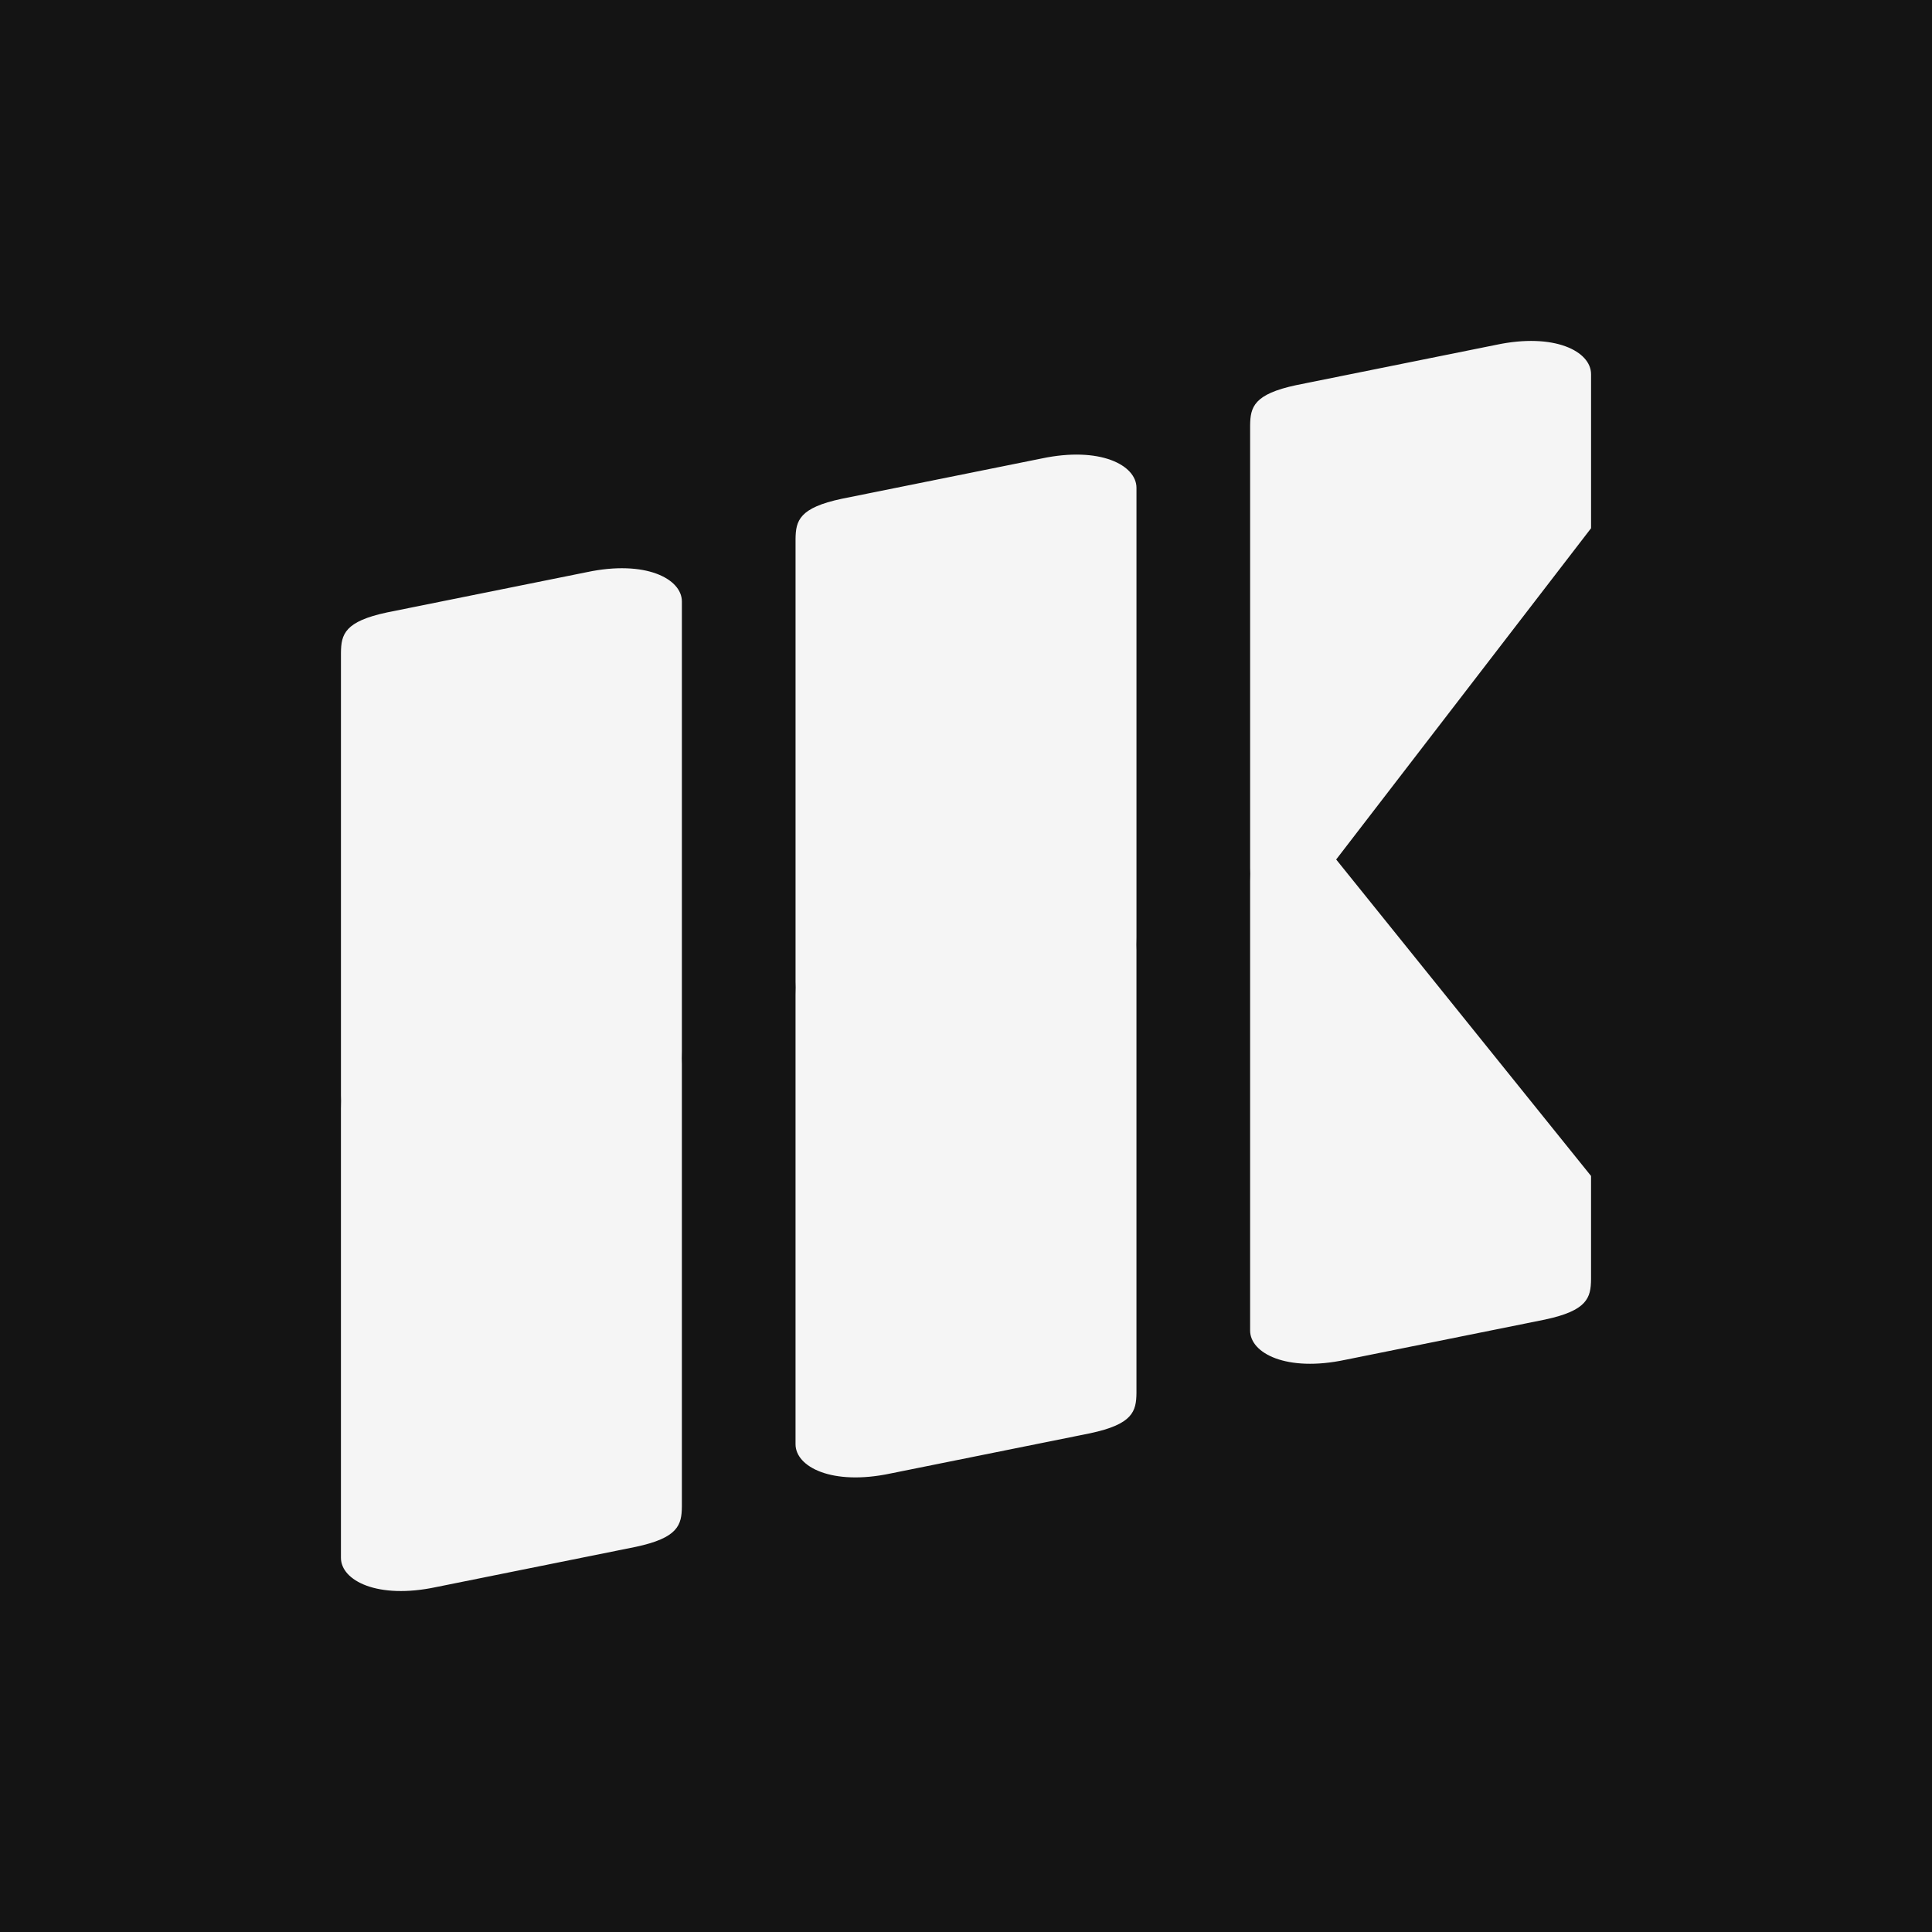
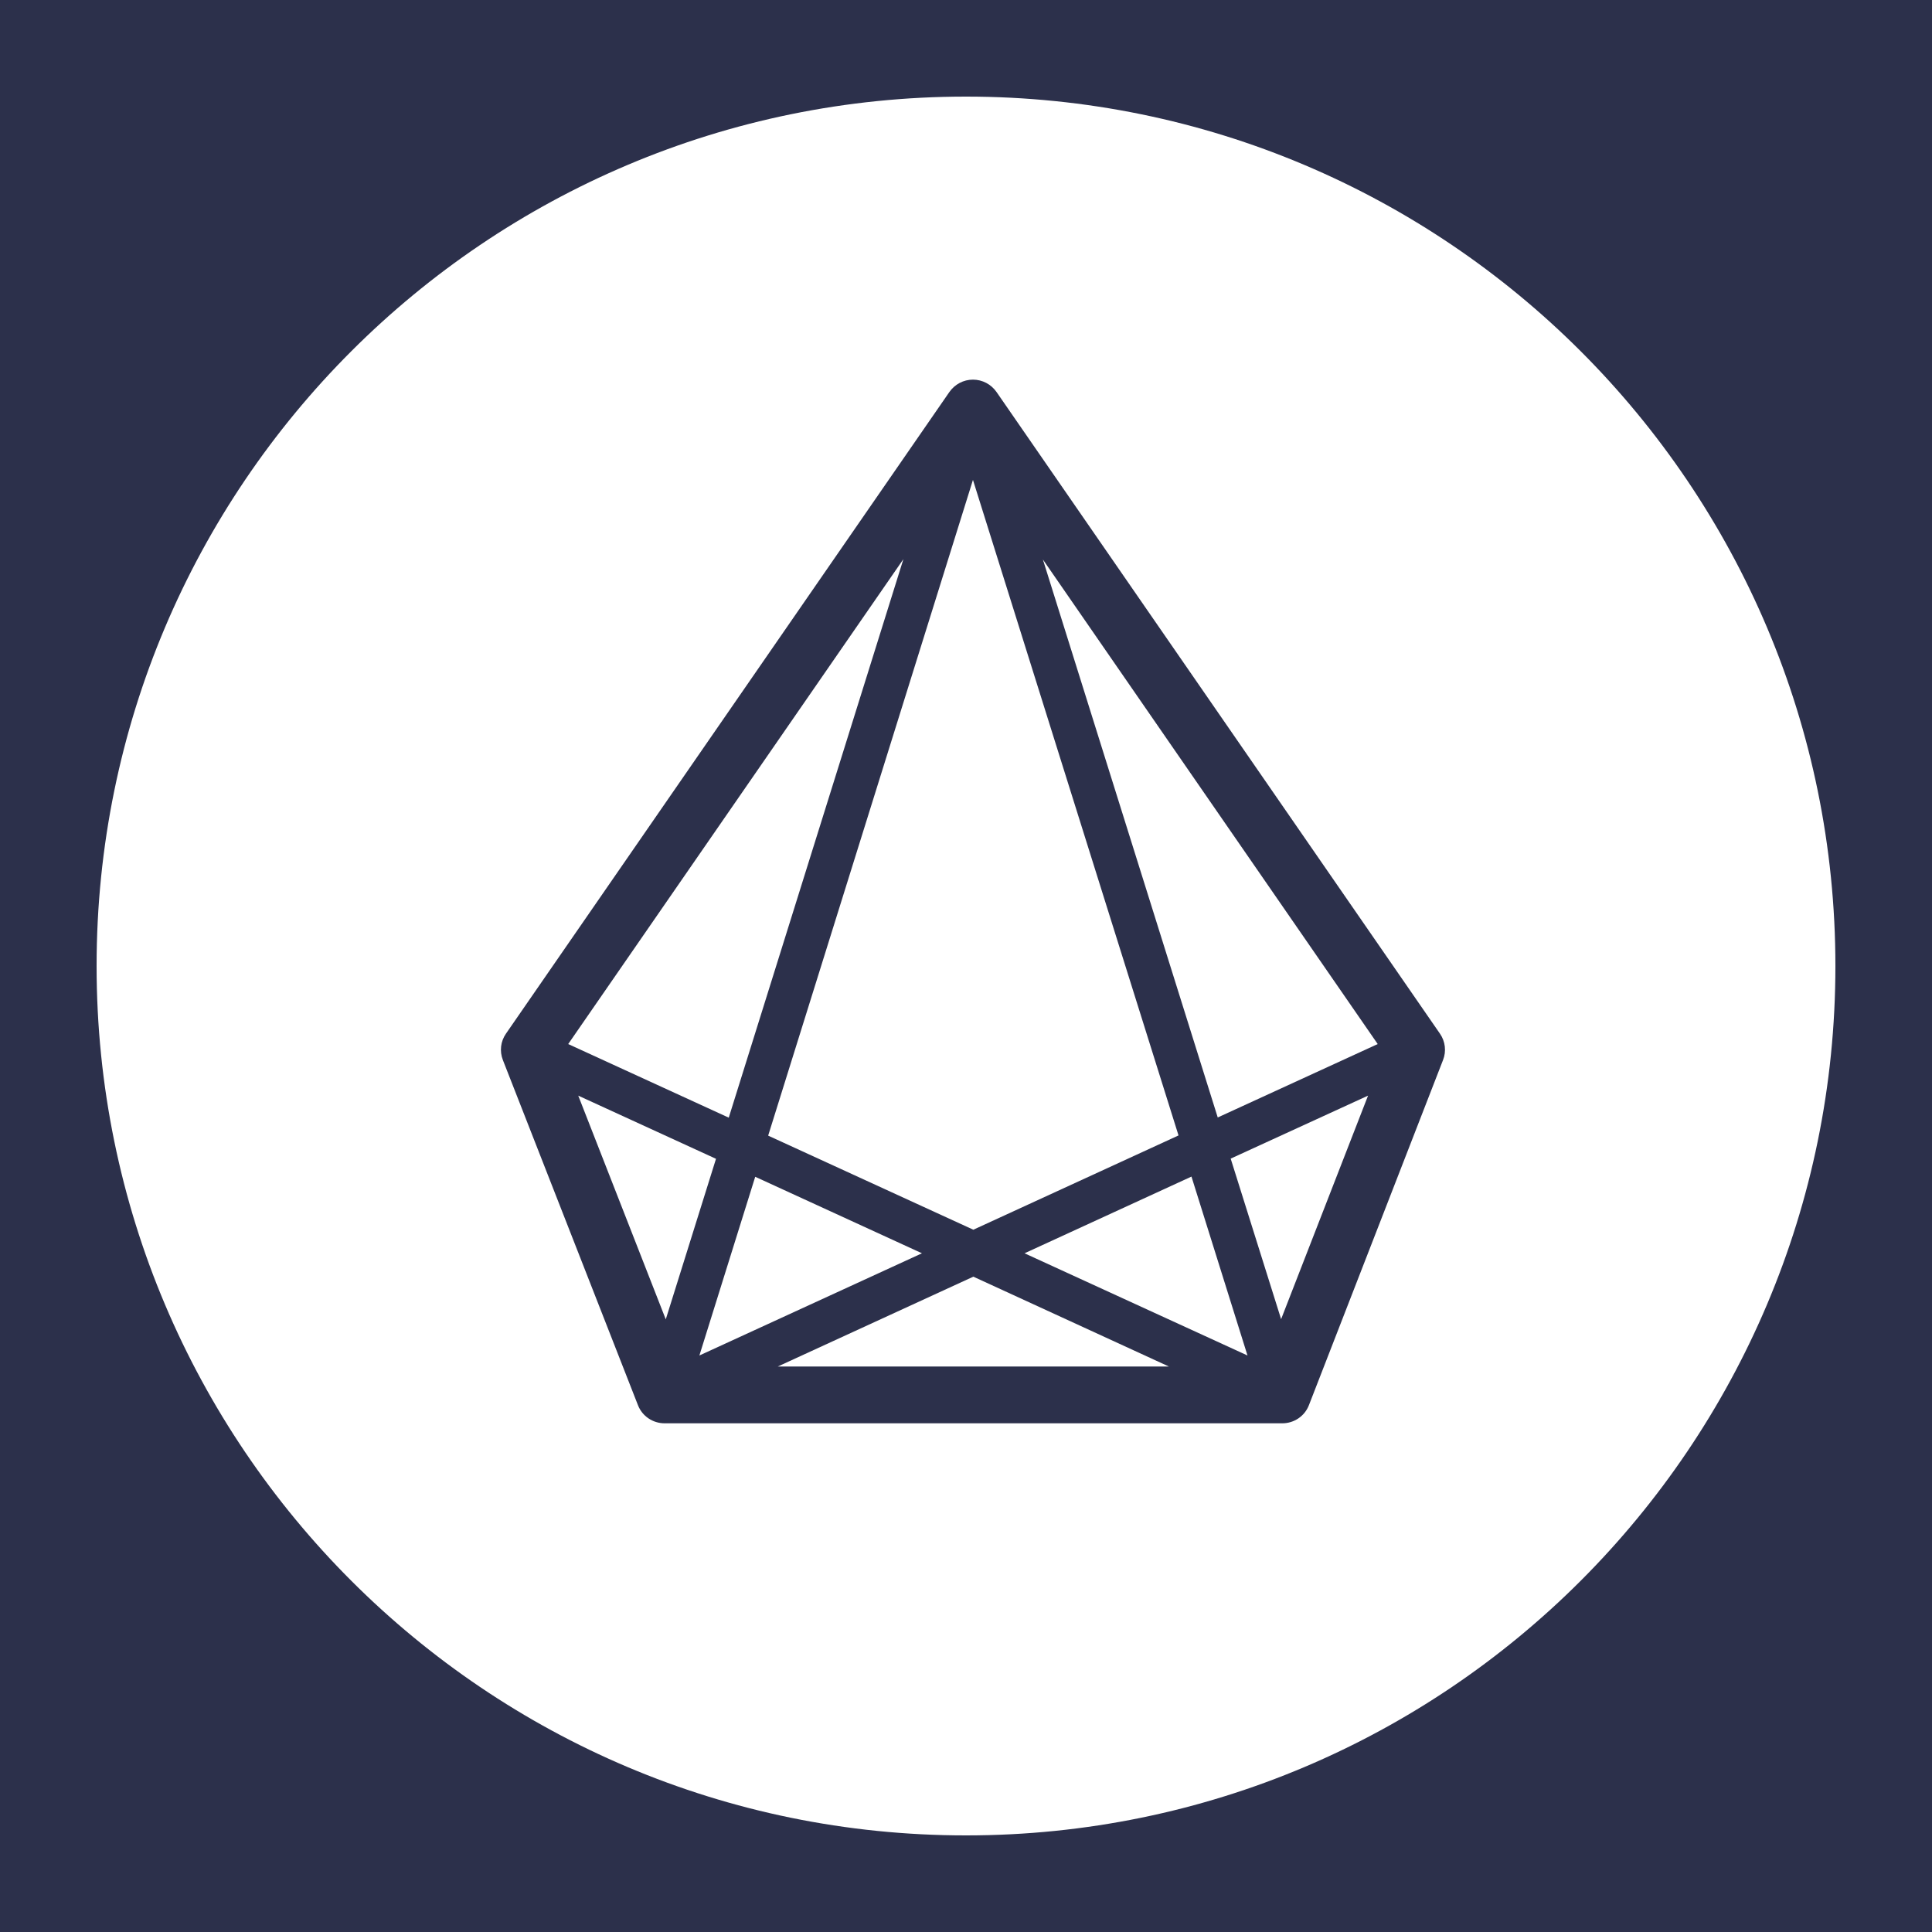
- <svg xmlns="http://www.w3.org/2000/svg" width="136" height="136" viewBox="0 0 136 136" fill="none">
-   <g clip-path="url(#clip0_137_2)">
-     <rect width="136" height="136" fill="#141414" />
-     <path fill-rule="evenodd" clip-rule="evenodd" d="M62.685 103.724C58.572 104.595 56 103.265 56 101.66L56 70.026C56 69.861 56.003 69.686 56.009 69.507C56.004 69.385 56.001 69.249 56.001 69.098L56.001 37.944C56.015 36.652 56.259 35.745 59.259 35.109L73.314 32.276C77.428 31.405 80 32.736 80 34.341L80 65.975C80 66.141 79.998 66.316 79.992 66.495C79.997 66.617 79.999 66.753 79.999 66.903L79.999 98.057C79.985 99.348 79.741 100.256 76.741 100.892L62.685 103.724Z" fill="#F5F5F5" />
-     <path fill-rule="evenodd" clip-rule="evenodd" d="M30.686 111.723C26.572 112.594 24 111.264 24 109.659L24 78.024C24 77.859 24.003 77.685 24.009 77.506C24.004 77.384 24.001 77.248 24.001 77.097L24.001 45.943C24.015 44.651 24.259 43.744 27.259 43.108L41.315 40.275C45.428 39.404 48 40.736 48 42.34L48 73.974C48 74.14 47.998 74.315 47.992 74.494C47.997 74.616 47.999 74.752 47.999 74.902L47.999 106.056C47.985 107.347 47.741 108.255 44.741 108.891L30.686 111.723Z" fill="#F5F5F5" />
-     <path fill-rule="evenodd" clip-rule="evenodd" d="M105.314 24.275C109.428 23.404 112 24.735 112 26.34V37.184L94.058 60.502L111.999 82.78V90.058C111.985 91.349 111.741 92.257 108.741 92.892L94.686 95.725C90.572 96.596 88 95.265 88 93.661V62.025C88 61.86 88.003 61.686 88.009 61.507C88.004 61.385 88.001 61.249 88.001 61.098V29.943C88.015 28.652 88.259 27.744 91.259 27.108L105.314 24.275Z" fill="#F5F5F5" />
+ <svg xmlns="http://www.w3.org/2000/svg" viewBox="0 0 1000 1000" width="1000" height="1000">
+   <style type="text/css">
+ 	.st0{fill:#FFFFFF;}
+ </style>
+   <rect width="1000" height="1000" fill="#2C304B" />
+   <g>
+     <polygon class="st0" points="299.3,567.1 344.6,682.9 370.6,599.8   " />
+     <polygon class="st0" points="402.6,707.3 605,707.3 503.8,660.8   " />
+     <polygon class="st0" points="503.8,636.5 610,587.7 503.6,248.4 397.6,587.8   " />
+     <polygon class="st0" points="467.6,289.4 294.1,540.4 377.2,578.5   " />
+     <polygon class="st0" points="390.9,609.1 362,701.6 477.2,648.7   " />
+     <polygon class="st0" points="630.3,578.4 713.1,540.4 539.8,289.6   " />
+     <path class="st0" d="M500,50C251.5,50,50,251.5,50,500s201.5,450,450,450s450-201.5,450-450S748.5,50,500,50z M746.9,548.7    l-69.4,178.6c-2.2,5.7-7.7,9.4-13.8,9.4H344c-6.1,0-11.6-3.7-13.8-9.4l-69.9-178.6c-1.8-4.6-1.2-9.7,1.6-13.7l229.5-332.1    c2.8-4,7.3-6.4,12.2-6.4s9.4,2.4,12.2,6.4L745.3,535C748.1,539,748.7,544.2,746.9,548.7z" />
+     <polygon class="st0" points="663.1,682.8 708.1,567.1 637,599.7   " />
+     <polygon class="st0" points="530.3,648.7 645.7,701.6 616.7,609   " />
  </g>
-   <defs>
-     <clipPath id="clip0_137_2">
-       <rect width="136" height="136" fill="white" />
-     </clipPath>
-   </defs>
</svg>
